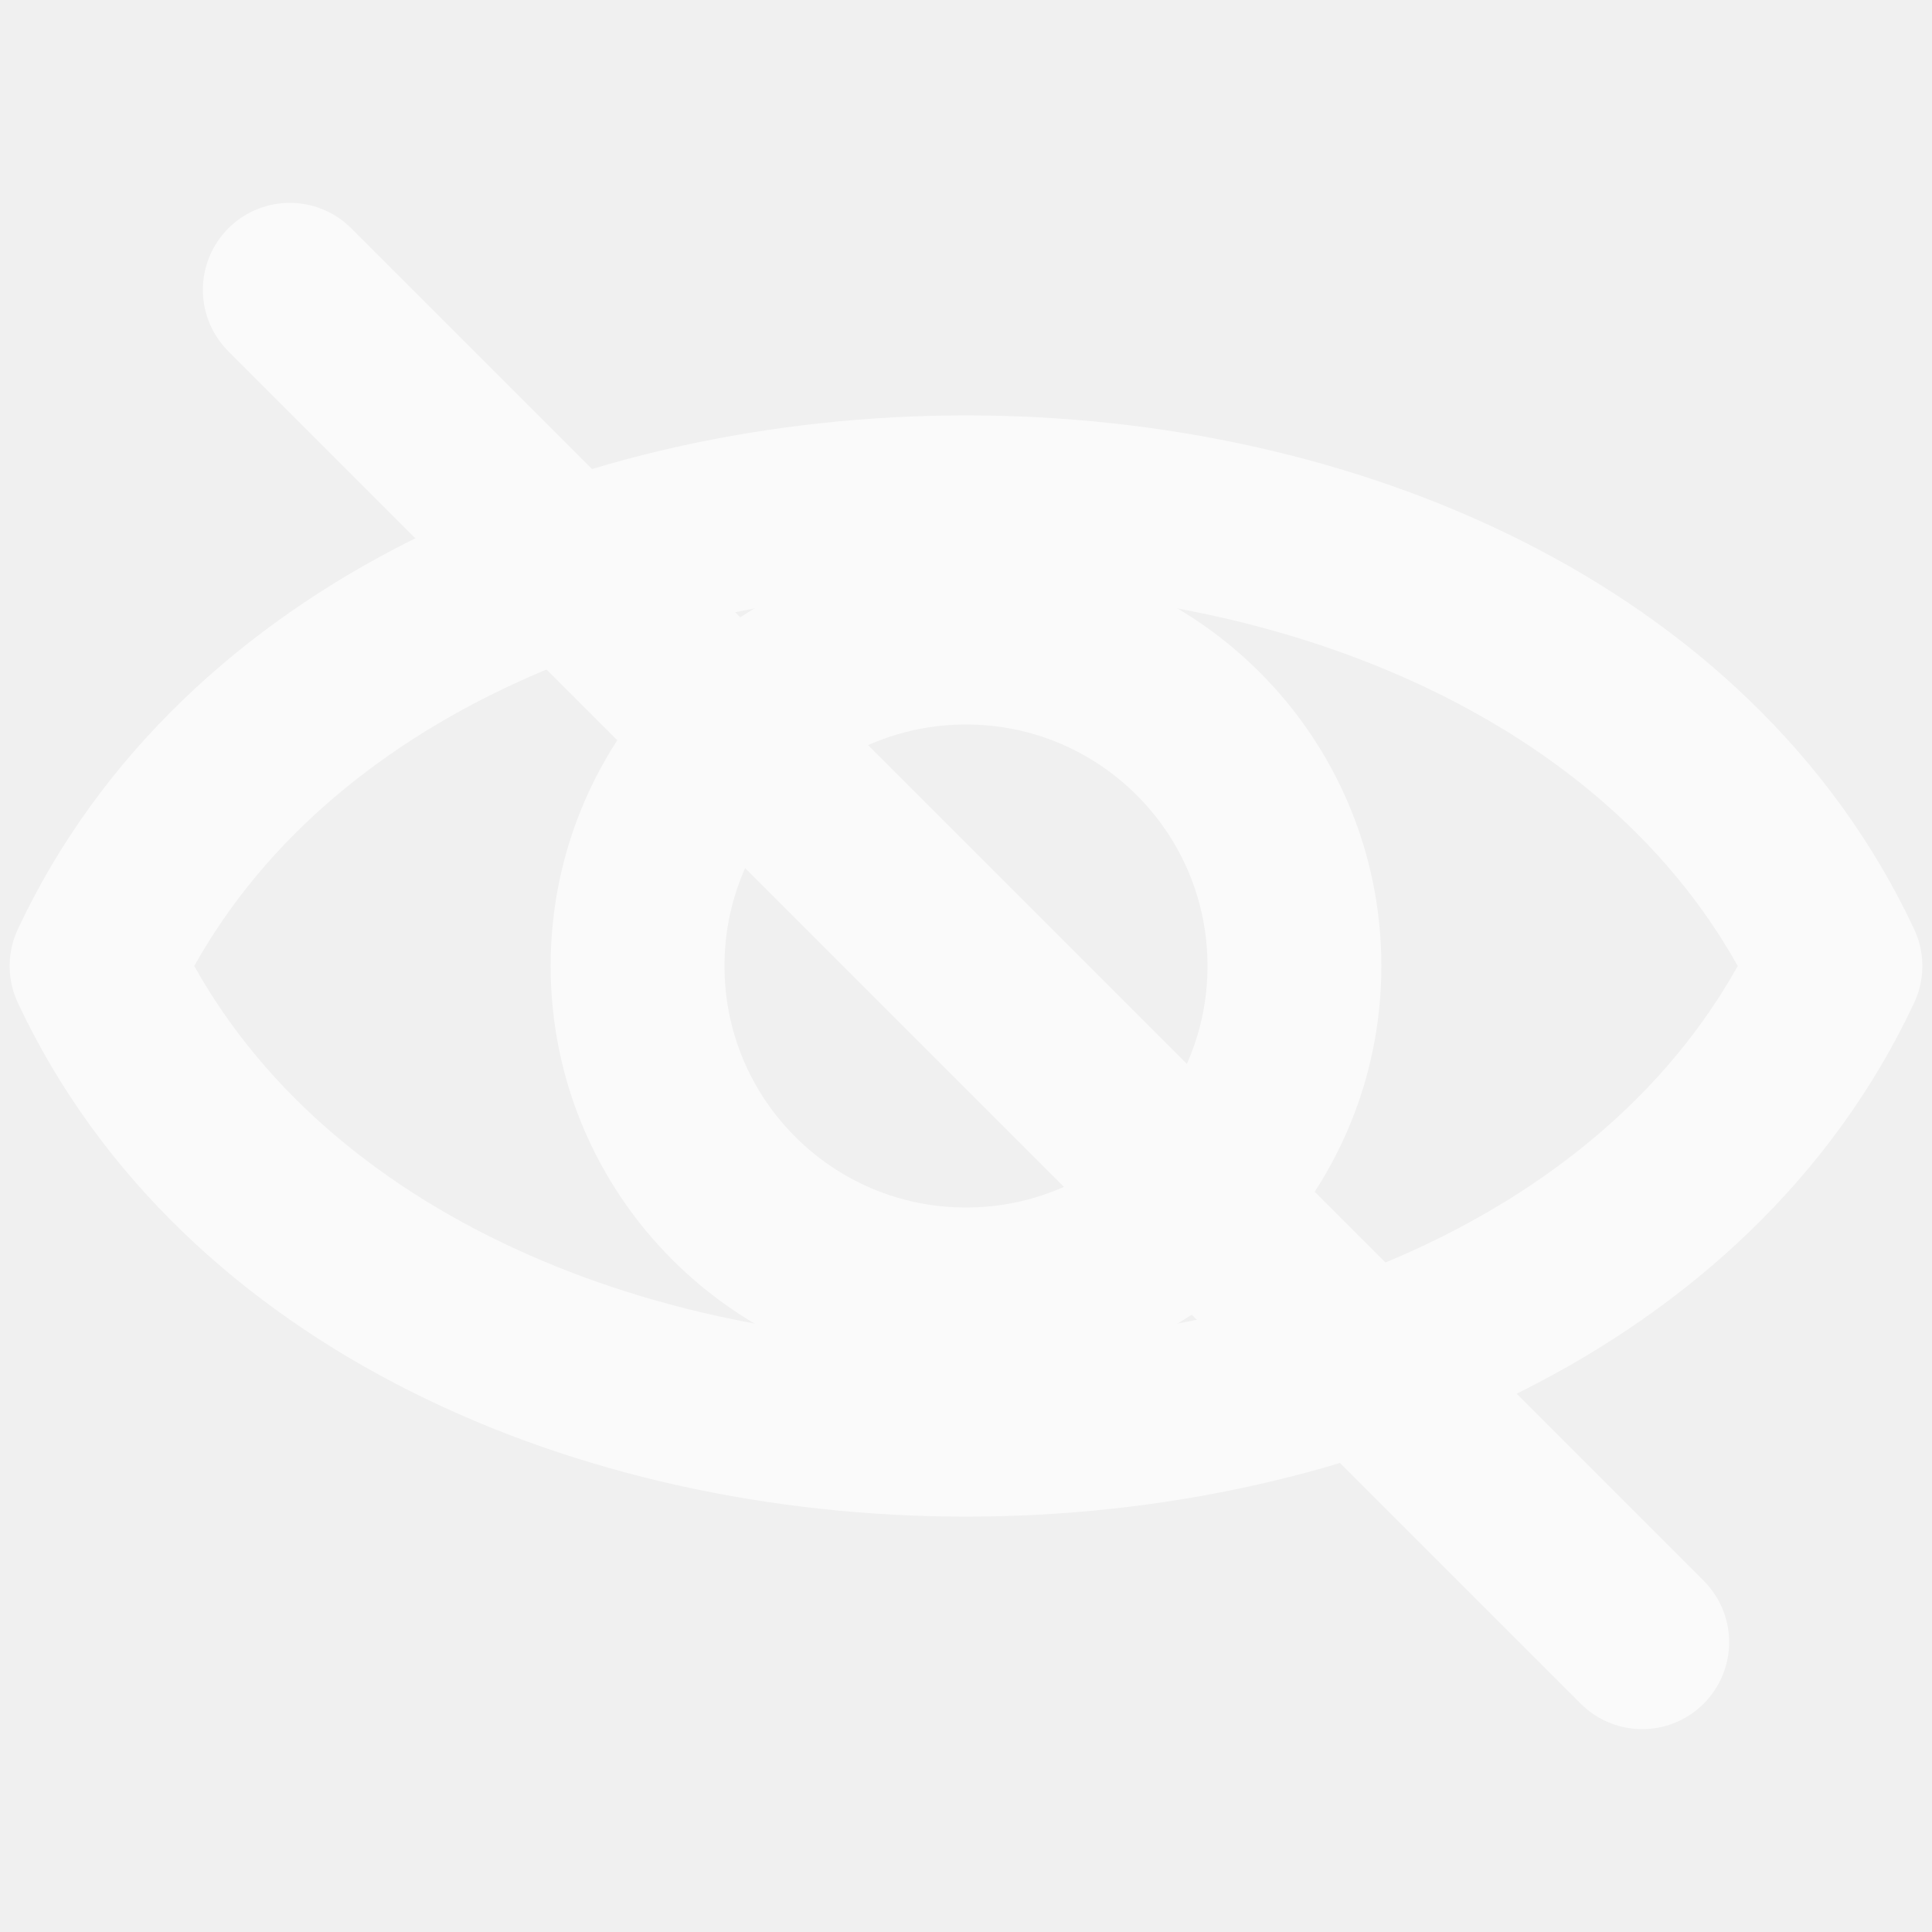
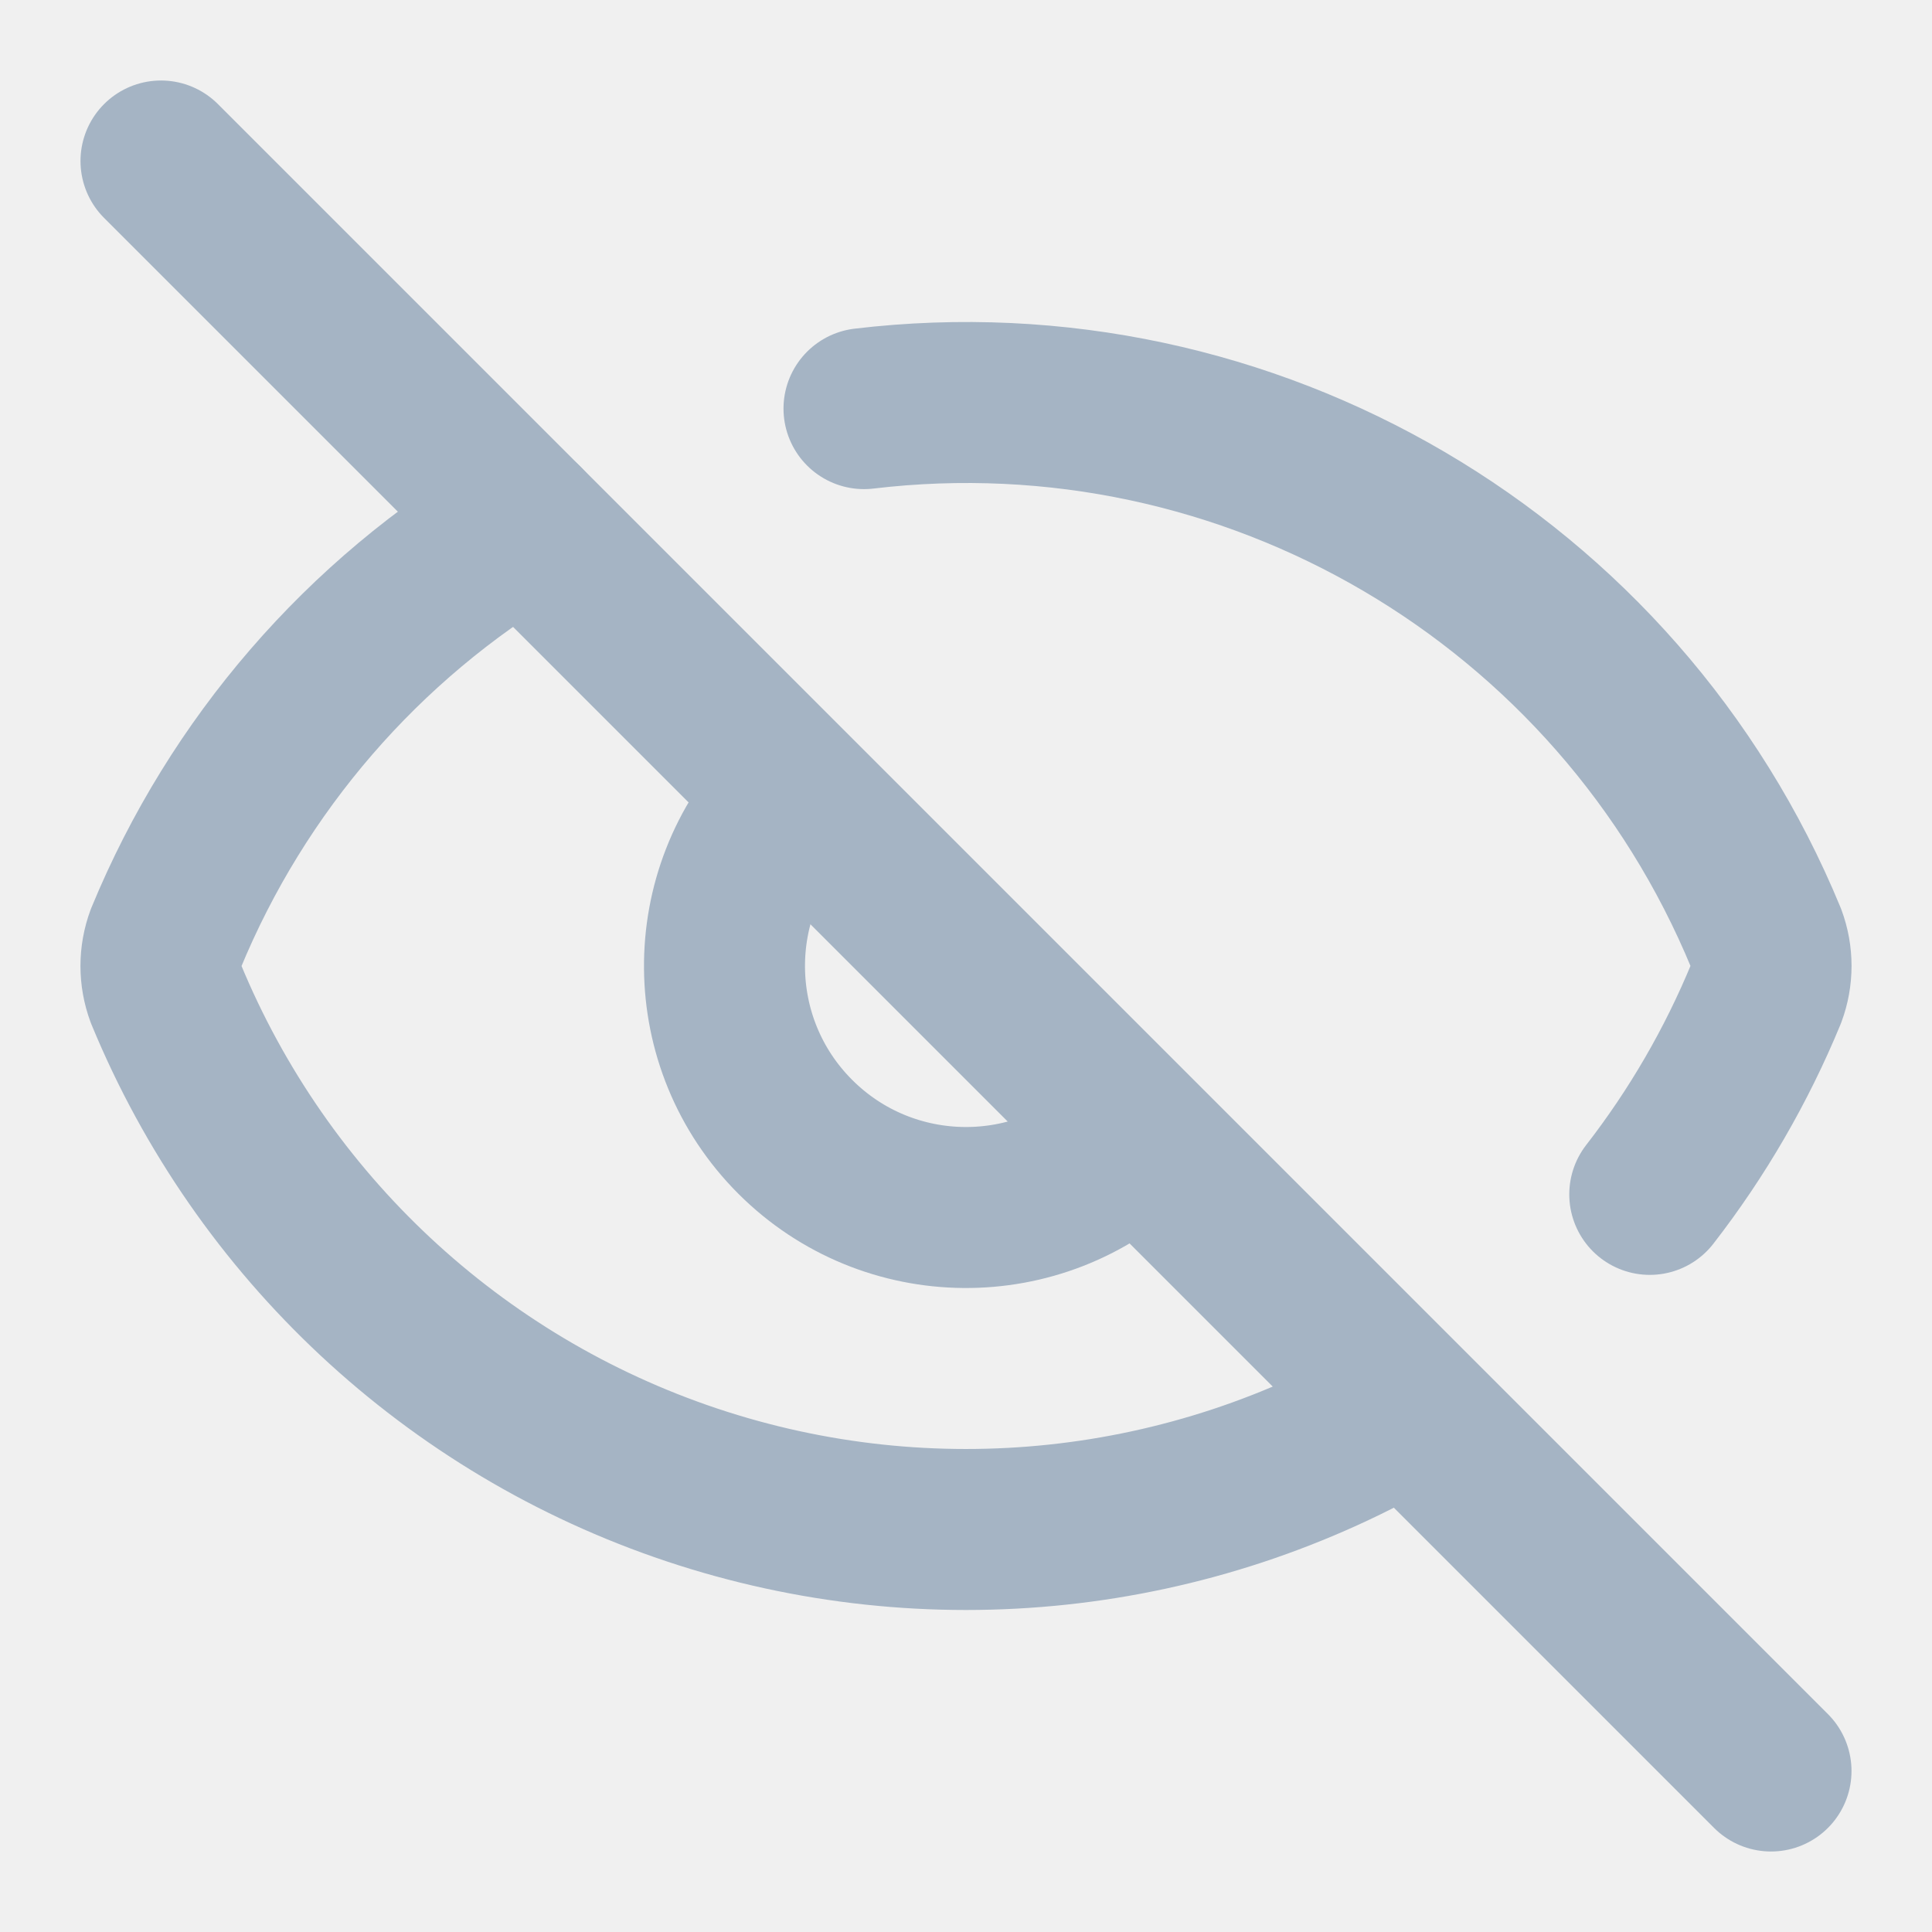
- <svg xmlns="http://www.w3.org/2000/svg" viewBox="0 0 100 100">
-   <g opacity="0.65" fill="none" stroke="white" stroke-width="9" stroke-linecap="round" stroke-linejoin="round">
-     <path d="M5 50 C20 18, 80 18, 95 50 C80 82, 20 82, 5 50 Z" />
-     <circle cx="50" cy="50" r="17" />
-     <line x1="15" y1="15" x2="85" y2="85" />
-   </g>
+ <svg xmlns="http://www.w3.org/2000/svg" viewBox="0 0 24 24" fill="none" stroke="#a5b4c4" stroke-width="2" stroke-linecap="round" stroke-linejoin="round">
+   <path d="M10.733 5.076a10.744 10.744 0 0 1 11.205 6.575 1 1 0 0 1 0 .696 10.747 10.747 0 0 1-1.444 2.49" />
+   <path d="M14.084 14.158a3 3 0 0 1-4.242-4.242" />
+   <path d="M17.479 17.499a10.75 10.75 0 0 1-15.417-5.151 1 1 0 0 1 0-.696 10.75 10.75 0 0 1 4.446-5.143" />
+   <path d="m2 2 20 20" />
</svg>
